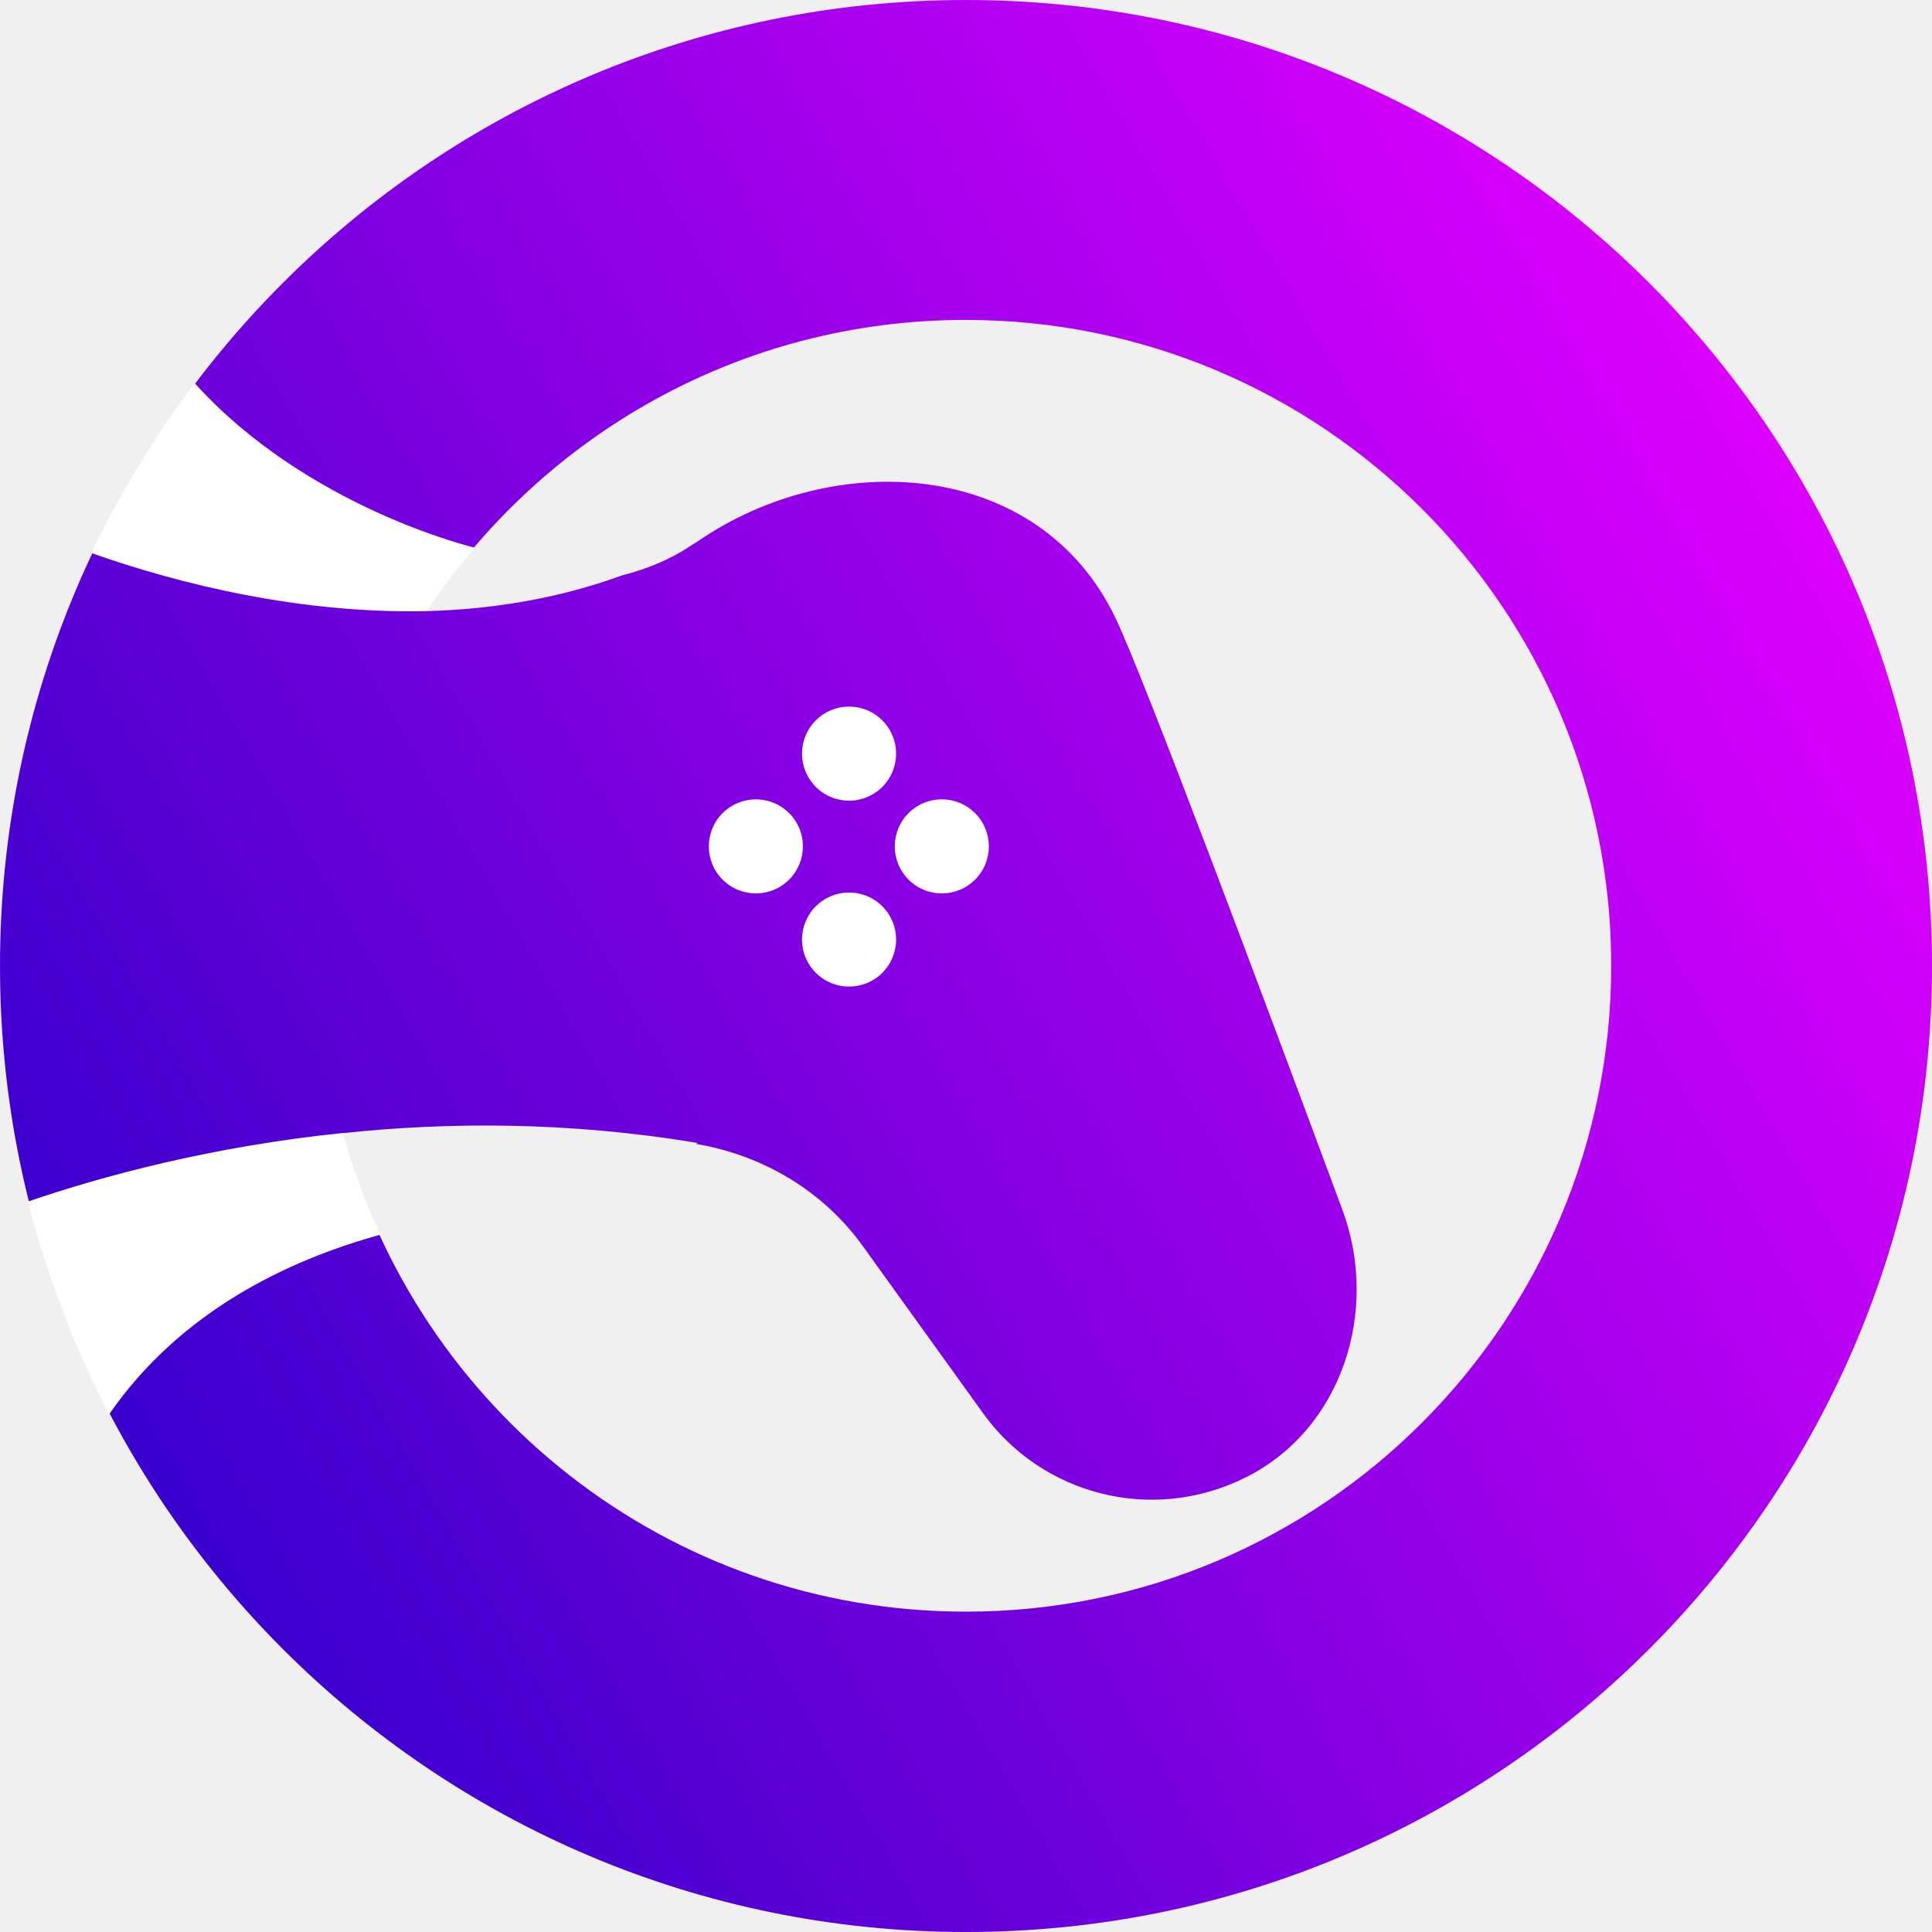
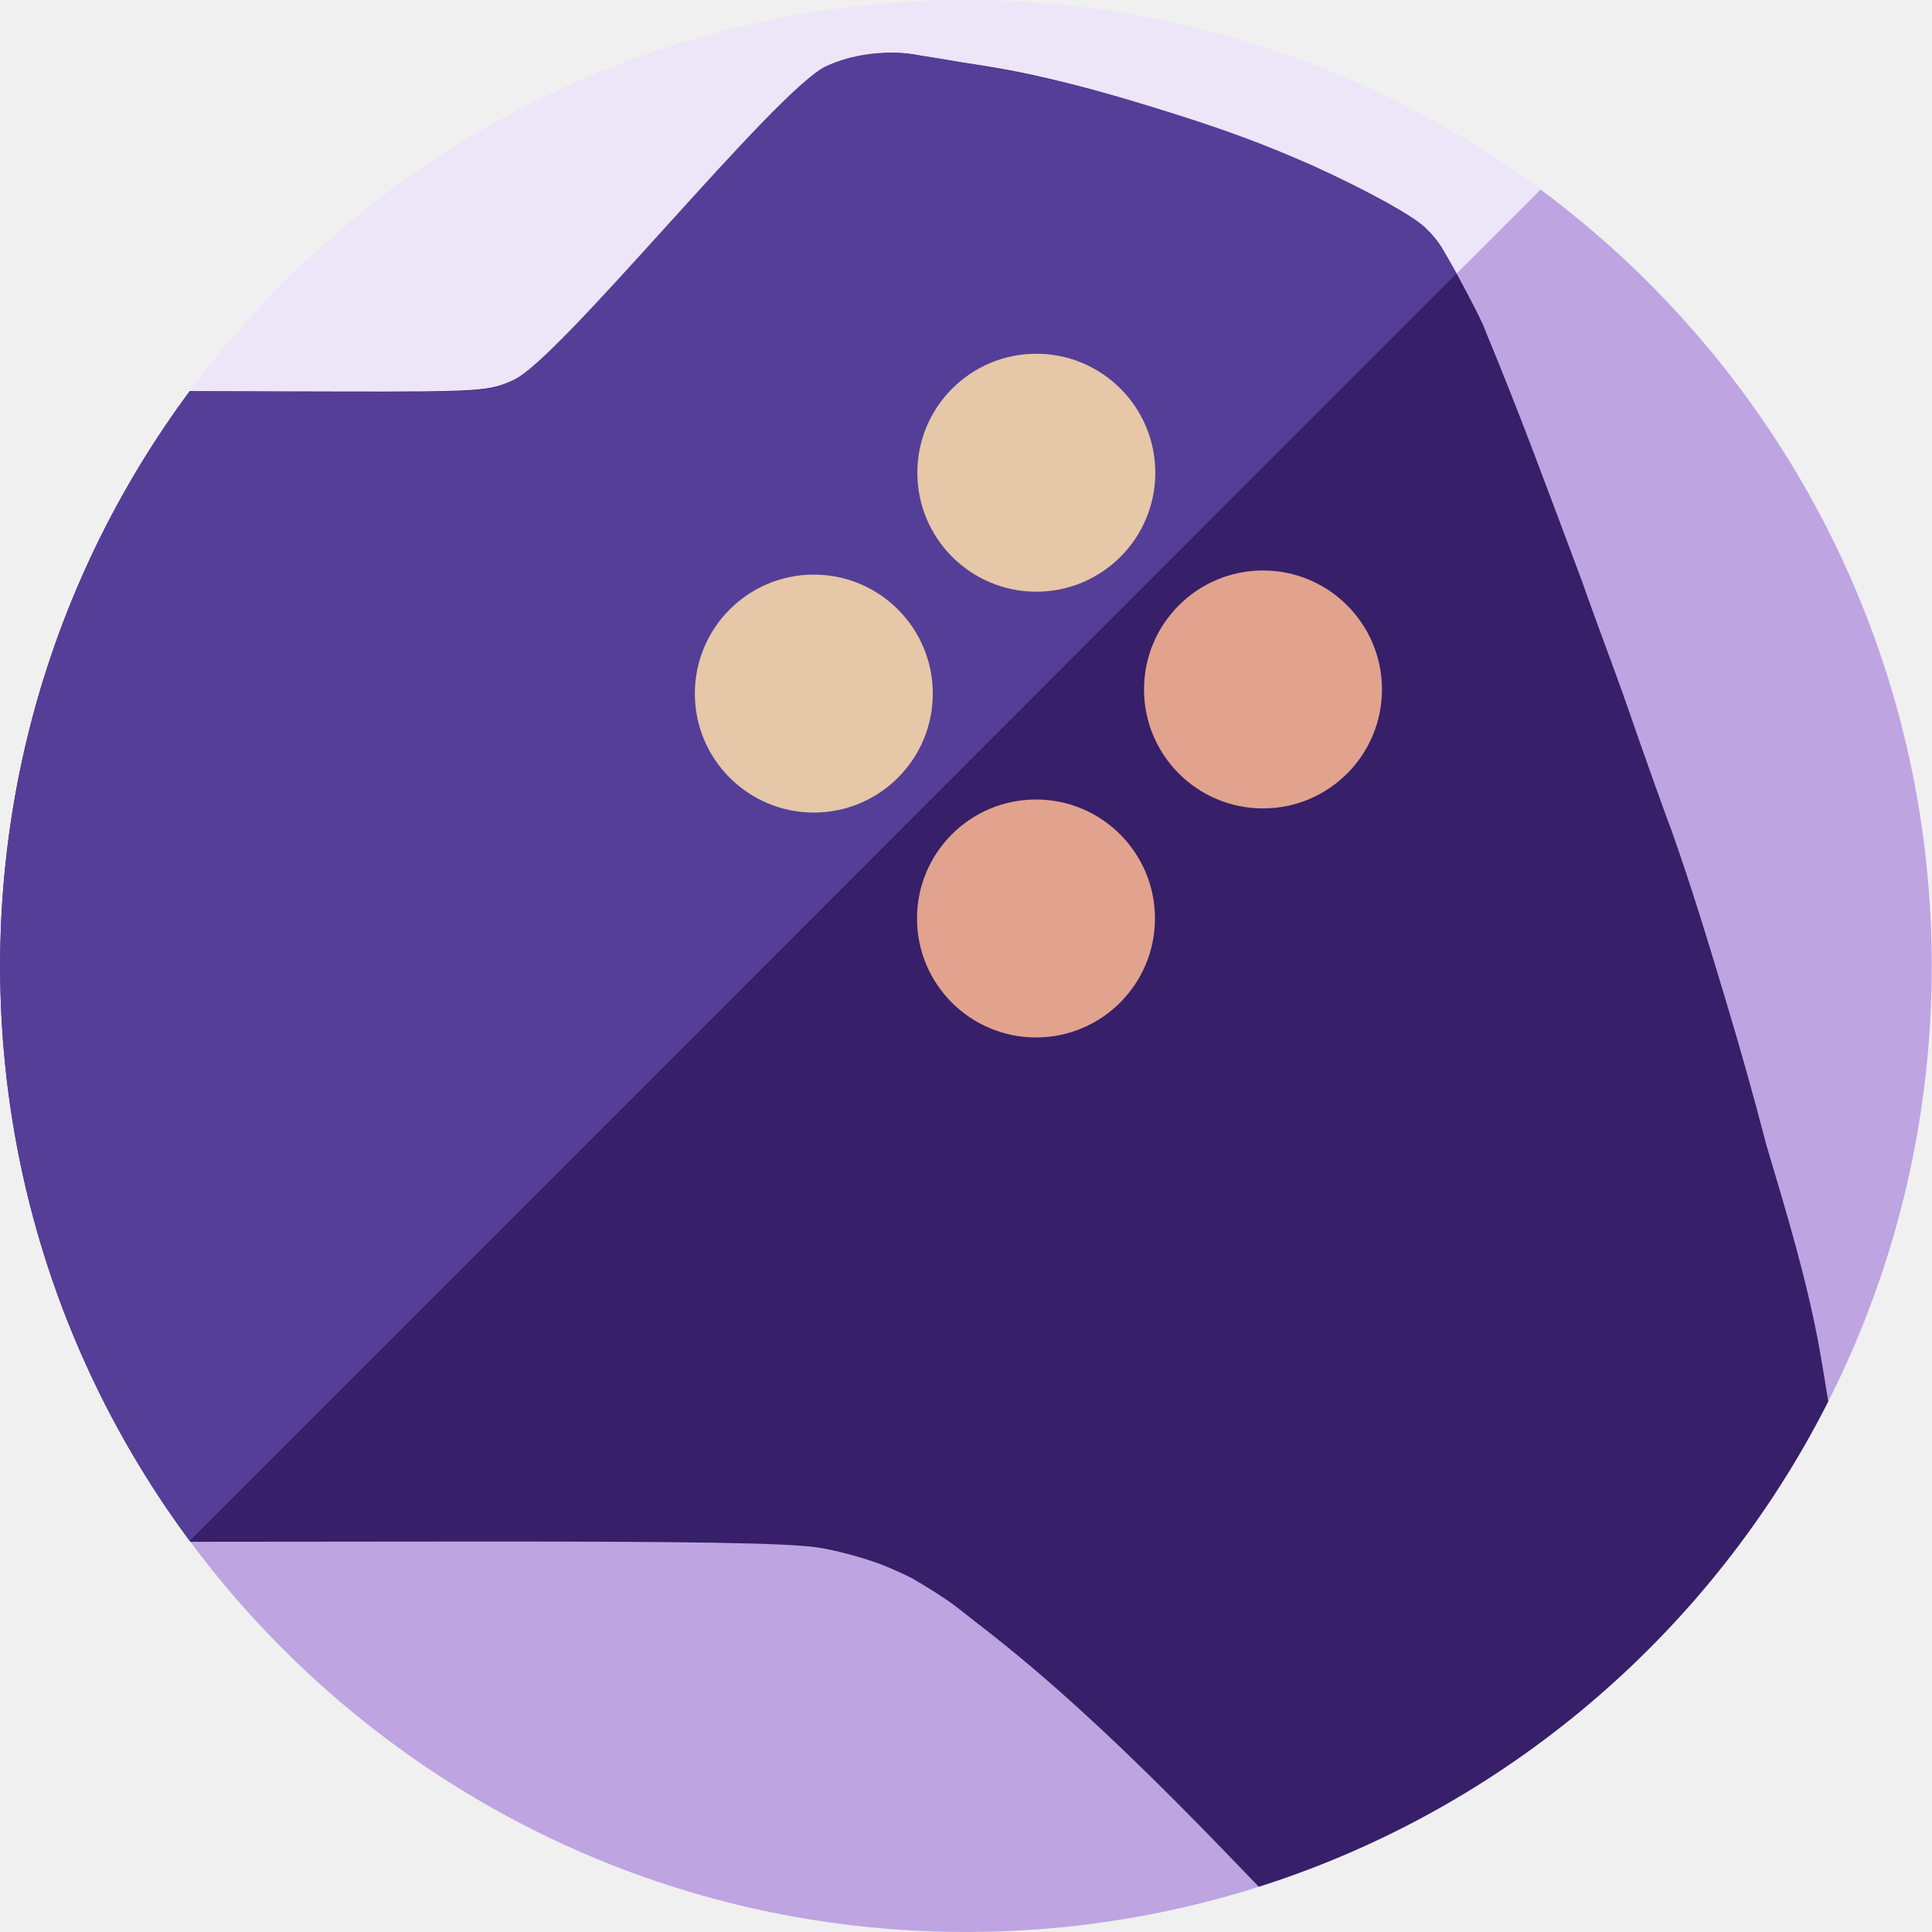
- <svg xmlns="http://www.w3.org/2000/svg" viewBox="0 0 375 375">
+ <svg xmlns="http://www.w3.org/2000/svg" xml:space="preserve" width="1024" height="1024" viewBox="0 0 270.933 270.933">
  <defs>
-     <clipPath id="a">
-       <path d="M36.488 0h302.25v302.25H36.488Zm0 0" />
+     <clipPath id="a" clipPathUnits="userSpaceOnUse">
+       <ellipse cx="511.875" cy="512.551" rx="255.946" ry="255.984" style="fill:none" />
    </clipPath>
-     <clipPath id="b">
-       <path d="M187.613 0C104.13 0 36.488 67.64 36.488 151.125c0 83.484 67.64 151.125 151.125 151.125s151.125-67.64 151.125-151.125C338.738 67.641 271.098 0 187.613 0m0 252.133c-46.754 0-85.937-31.754-97.5-74.863 16.543-1.75 35.325-1.825 55.512 1.542l-.277.141c10.441 1.75 19.976 7.36 26.214 16.121l18.715 26.008c9.114 12.688 26.286 17.379 41.004 10.094 15.14-7.5 21.098-26.078 15.211-41.922-12.894-34.762-31.12-83.41-35.469-92.52-11.984-25.097-44.156-26.71-65.464-11.988-.282.207-.633.352-.91.563-.075.066-.145.066-.212.136-3.019 2.035-6.734 3.578-10.585 4.555-10.165 3.715-20.54 5.328-30.7 5.61 18.082-27.407 49.063-45.563 84.391-45.563 55.793 0 101.008 45.21 101.008 101.008 0 55.793-45.14 101.078-100.938 101.078m0 0" />
+     <clipPath id="b" clipPathUnits="userSpaceOnUse">
+       <ellipse cx="135.457" cy="135.471" rx="135.436" ry="135.456" style="fill:none" />
    </clipPath>
-     <clipPath id="d">
-       <path d="M41.188 177.344h54.671v43.949H41.188Zm0 0" />
+     <clipPath id="c" clipPathUnits="userSpaceOnUse">
+       <ellipse cx="511.875" cy="512.551" rx="255.946" ry="255.984" style="fill:none" />
    </clipPath>
-     <clipPath id="e">
-       <path d="M90.113 177.344c-20.328 2.097-37.363 6.726-48.925 10.722a145 145 0 0 0 5.183 16.473c.14.348.211.629.352.977 2.03 5.402 4.414 10.656 7.078 15.777 11.004-15.984 27.476-23.973 42.058-28.043-2.316-5.047-4.277-10.371-5.746-15.906m0 0" />
-     </clipPath>
-     <clipPath id="f">
-       <path d="M51.137 60.14h59.582v35.774H51.137Zm0 0" />
-     </clipPath>
-     <clipPath id="g">
-       <path d="M103.219 95.61c2.316-3.438 4.77-6.797 7.5-9.883h-.07S84.784 79.629 67.187 60.14a145 145 0 0 0-8.618 12.757l-.07.07a171 171 0 0 0-7.363 13.598c13.879 4.91 32.523 9.465 52.082 9.043m0 0" />
-     </clipPath>
-     <linearGradient id="c" x1="284.943" x2="795.056" y1="687.257" y2="392.744" gradientTransform="translate(-190.9 -227.389)scale(.70095)" gradientUnits="userSpaceOnUse">
-       <stop offset="0" stop-color="#3A00CD" />
-       <stop offset=".125" stop-color="#3A00CD" />
-       <stop offset=".133" stop-color="#3A00CD" />
-       <stop offset=".137" stop-color="#3B00CD" />
-       <stop offset=".141" stop-color="#3C00CE" />
-       <stop offset=".144" stop-color="#3C00CE" />
-       <stop offset=".148" stop-color="#3D00CE" />
-       <stop offset=".152" stop-color="#3E00CF" />
-       <stop offset=".156" stop-color="#3F00CF" />
-       <stop offset=".16" stop-color="#4000CF" />
-       <stop offset=".164" stop-color="#4100CF" />
-       <stop offset=".168" stop-color="#4200D0" />
-       <stop offset=".172" stop-color="#4300D0" />
-       <stop offset=".18" stop-color="#4400D0" />
-       <stop offset=".184" stop-color="#4500D1" />
-       <stop offset=".188" stop-color="#4600D1" />
-       <stop offset=".191" stop-color="#4700D1" />
-       <stop offset=".195" stop-color="#4800D1" />
-       <stop offset=".203" stop-color="#4800D2" />
-       <stop offset=".207" stop-color="#4A00D2" />
-       <stop offset=".211" stop-color="#4B00D2" />
-       <stop offset=".215" stop-color="#4C00D2" />
-       <stop offset=".219" stop-color="#4D00D3" />
-       <stop offset=".223" stop-color="#4E00D3" />
-       <stop offset=".227" stop-color="#4F00D3" />
-       <stop offset=".231" stop-color="#5000D3" />
-       <stop offset=".234" stop-color="#5000D4" />
-       <stop offset=".238" stop-color="#5100D4" />
-       <stop offset=".242" stop-color="#5200D4" />
-       <stop offset=".246" stop-color="#5300D4" />
-       <stop offset=".25" stop-color="#5400D5" />
-       <stop offset=".254" stop-color="#5500D5" />
-       <stop offset=".258" stop-color="#5600D6" />
-       <stop offset=".266" stop-color="#5600D6" />
-       <stop offset=".27" stop-color="#5800D6" />
-       <stop offset=".273" stop-color="#5900D7" />
-       <stop offset=".277" stop-color="#5A00D7" />
-       <stop offset=".281" stop-color="#5B00D7" />
-       <stop offset=".285" stop-color="#5C00D7" />
-       <stop offset=".289" stop-color="#5C00D8" />
-       <stop offset=".293" stop-color="#5D00D8" />
-       <stop offset=".297" stop-color="#5E00D8" />
-       <stop offset=".301" stop-color="#5F00D8" />
-       <stop offset=".305" stop-color="#6000D9" />
-       <stop offset=".309" stop-color="#6100D9" />
-       <stop offset=".313" stop-color="#6200D9" />
-       <stop offset=".316" stop-color="#6200DA" />
-       <stop offset=".32" stop-color="#6300DA" />
-       <stop offset=".324" stop-color="#6400DA" />
-       <stop offset=".328" stop-color="#6500DA" />
-       <stop offset=".332" stop-color="#6600DB" />
-       <stop offset=".336" stop-color="#6700DB" />
-       <stop offset=".34" stop-color="#6800DB" />
-       <stop offset=".344" stop-color="#6900DB" />
-       <stop offset=".348" stop-color="#6900DC" />
-       <stop offset=".352" stop-color="#6A00DC" />
-       <stop offset=".355" stop-color="#6B00DC" />
-       <stop offset=".359" stop-color="#6C00DC" />
-       <stop offset=".363" stop-color="#6D00DD" />
-       <stop offset=".367" stop-color="#6E00DD" />
-       <stop offset=".371" stop-color="#6E00DE" />
-       <stop offset=".375" stop-color="#6F00DE" />
-       <stop offset=".379" stop-color="#7000DE" />
-       <stop offset=".383" stop-color="#7100DE" />
-       <stop offset=".387" stop-color="#7200DF" />
-       <stop offset=".391" stop-color="#7300DF" />
-       <stop offset=".395" stop-color="#7400DF" />
-       <stop offset=".398" stop-color="#7500DF" />
-       <stop offset=".406" stop-color="#7600E0" />
-       <stop offset=".41" stop-color="#7700E0" />
-       <stop offset=".414" stop-color="#7800E0" />
-       <stop offset=".418" stop-color="#7900E0" />
-       <stop offset=".422" stop-color="#7A00E1" />
-       <stop offset=".426" stop-color="#7B00E1" />
-       <stop offset=".43" stop-color="#7C00E1" />
-       <stop offset=".434" stop-color="#7C00E1" />
-       <stop offset=".438" stop-color="#7D00E2" />
-       <stop offset=".441" stop-color="#7E00E2" />
-       <stop offset=".445" stop-color="#7F00E2" />
-       <stop offset=".449" stop-color="#8000E2" />
-       <stop offset=".453" stop-color="#8100E3" />
-       <stop offset=".461" stop-color="#8200E3" />
-       <stop offset=".465" stop-color="#8300E3" />
-       <stop offset=".469" stop-color="#8400E4" />
-       <stop offset=".473" stop-color="#8500E4" />
-       <stop offset=".477" stop-color="#8600E4" />
-       <stop offset=".48" stop-color="#8700E4" />
-       <stop offset=".484" stop-color="#8800E5" />
-       <stop offset=".488" stop-color="#8800E5" />
-       <stop offset=".492" stop-color="#8900E6" />
-       <stop offset=".496" stop-color="#8A00E6" />
-       <stop offset=".5" stop-color="#8B00E6" />
-       <stop offset=".504" stop-color="#8C00E6" />
-       <stop offset=".508" stop-color="#8D00E7" />
-       <stop offset=".512" stop-color="#8E00E7" />
-       <stop offset=".516" stop-color="#8F00E7" />
-       <stop offset=".519" stop-color="#9000E8" />
-       <stop offset=".523" stop-color="#9000E8" />
-       <stop offset=".527" stop-color="#9100E8" />
-       <stop offset=".531" stop-color="#9200E8" />
-       <stop offset=".535" stop-color="#9300E9" />
-       <stop offset=".539" stop-color="#9400E9" />
-       <stop offset=".543" stop-color="#9400E9" />
-       <stop offset=".547" stop-color="#9500E9" />
-       <stop offset=".551" stop-color="#9600EA" />
-       <stop offset=".555" stop-color="#9700EA" />
-       <stop offset=".559" stop-color="#9800EA" />
-       <stop offset=".563" stop-color="#9900EA" />
-       <stop offset=".566" stop-color="#9A00EB" />
-       <stop offset=".57" stop-color="#9B00EB" />
-       <stop offset=".574" stop-color="#9C00EB" />
-       <stop offset=".578" stop-color="#9C00EB" />
-       <stop offset=".582" stop-color="#9D00EC" />
-       <stop offset=".586" stop-color="#9E00EC" />
-       <stop offset=".59" stop-color="#9F00EC" />
-       <stop offset=".594" stop-color="#A000EC" />
-       <stop offset=".598" stop-color="#A100EC" />
-       <stop offset=".602" stop-color="#A200ED" />
-       <stop offset=".606" stop-color="#A200ED" />
-       <stop offset=".609" stop-color="#A300ED" />
-       <stop offset=".613" stop-color="#A400ED" />
-       <stop offset=".617" stop-color="#A500EE" />
-       <stop offset=".621" stop-color="#A600EE" />
-       <stop offset=".625" stop-color="#A700EF" />
-       <stop offset=".629" stop-color="#A800EF" />
-       <stop offset=".633" stop-color="#A800EF" />
-       <stop offset=".637" stop-color="#A900EF" />
-       <stop offset=".641" stop-color="#AA00F0" />
-       <stop offset=".644" stop-color="#AB00F0" />
-       <stop offset=".648" stop-color="#AC00F0" />
-       <stop offset=".652" stop-color="#AD00F0" />
-       <stop offset=".656" stop-color="#AE00F1" />
-       <stop offset=".664" stop-color="#AE00F1" />
-       <stop offset=".668" stop-color="#B000F1" />
-       <stop offset=".672" stop-color="#B100F2" />
-       <stop offset=".676" stop-color="#B200F2" />
-       <stop offset=".68" stop-color="#B300F2" />
-       <stop offset=".684" stop-color="#B400F3" />
-       <stop offset=".688" stop-color="#B500F3" />
-       <stop offset=".691" stop-color="#B600F3" />
-       <stop offset=".695" stop-color="#B600F3" />
-       <stop offset=".699" stop-color="#B700F4" />
-       <stop offset=".703" stop-color="#B800F4" />
-       <stop offset=".707" stop-color="#B900F4" />
-       <stop offset=".711" stop-color="#BA00F4" />
-       <stop offset=".715" stop-color="#BA00F5" />
-       <stop offset=".719" stop-color="#BB00F5" />
-       <stop offset=".723" stop-color="#BC00F5" />
-       <stop offset=".727" stop-color="#BD00F5" />
-       <stop offset=".731" stop-color="#BE00F6" />
-       <stop offset=".734" stop-color="#BF00F6" />
-       <stop offset=".738" stop-color="#C000F7" />
-       <stop offset=".742" stop-color="#C100F7" />
-       <stop offset=".75" stop-color="#C200F7" />
-       <stop offset=".754" stop-color="#C300F8" />
-       <stop offset=".758" stop-color="#C400F8" />
-       <stop offset=".762" stop-color="#C500F8" />
-       <stop offset=".766" stop-color="#C600F8" />
-       <stop offset=".769" stop-color="#C700F8" />
-       <stop offset=".773" stop-color="#C800F9" />
-       <stop offset=".777" stop-color="#C800F9" />
-       <stop offset=".781" stop-color="#C900F9" />
-       <stop offset=".785" stop-color="#CA00F9" />
-       <stop offset=".789" stop-color="#CB00FA" />
-       <stop offset=".793" stop-color="#CC00FA" />
-       <stop offset=".797" stop-color="#CD00FA" />
-       <stop offset=".801" stop-color="#CE00FA" />
-       <stop offset=".805" stop-color="#CE00FB" />
-       <stop offset=".809" stop-color="#CF00FB" />
-       <stop offset=".813" stop-color="#D000FB" />
-       <stop offset=".816" stop-color="#D100FB" />
-       <stop offset=".82" stop-color="#D200FC" />
-       <stop offset=".824" stop-color="#D300FC" />
-       <stop offset=".828" stop-color="#D400FC" />
-       <stop offset=".836" stop-color="#D400FC" />
-       <stop offset=".84" stop-color="#D600FD" />
-       <stop offset=".844" stop-color="#D700FD" />
-       <stop offset=".848" stop-color="#D800FD" />
-       <stop offset=".852" stop-color="#D900FE" />
-       <stop offset=".856" stop-color="#DA00FE" />
-       <stop offset=".859" stop-color="#DB00FF" />
-       <stop offset=".863" stop-color="#DC00FF" />
-       <stop offset=".867" stop-color="#DC00FF" />
-       <stop offset=".875" stop-color="#DC00FF" />
-       <stop offset="1" stop-color="#DC00FF" />
-     </linearGradient>
  </defs>
-   <g clip-path="url(#a)" transform="translate(-45.27)scale(1.2407)">
-     <g clip-path="url(#b)">
-       <path fill="url(#c)" d="M36.488 0v302.25h302.25V0Zm0 0" />
-     </g>
+   <path d="M255.928 256.564H767.82V768.54H255.928Z" clip-path="url(#a)" style="fill:#ede5f8;fill-opacity:1;stroke-width:0" transform="translate(-135.407 -135.75)scale(.52916)" />
+   <path d="m714.366 256.564-458.44 458.44v53.536H767.82V256.564Z" clip-path="url(#a)" style="fill:#bea4e1;fill-opacity:1;stroke-width:0" transform="translate(-135.407 -135.75)scale(.52916)" />
+   <g clip-path="url(#b)" style="display:inline">
+     <path d="M601.91 768.54c-2.735-.066-43.37-47.717-83.736-79.261-2.784-2.176-6.65-5.2-8.593-6.721-3.886-3.045-10.784-7.06-11.479-7.461-1.19-.687-2.393-1.272-6.665-3.15-4.524-1.99-13.567-4.542-18.772-5.298-8.498-1.236-33.84-1.639-96.251-1.582l-120.486.11c-.016-82.184-.01-236.036-.013-305.108l88.831.232c39.029.101 40.847-.189 47.144-3.008 13.443-6.019 68.906-76.53 83.114-82.973 7.254-3.29 16.603-4.702 23.918-3.202 1.581.324 6.626 1.157 11.212 1.852 10.895 1.65 18.218 2.754 35.434 7.376 28.676 7.697 56.638 19.386 58.66 20.31 11.937 5.453 25.411 12.472 29.43 16.271 1.59 1.504 3.282 3.542 4.083 4.852 3.524 5.765 11.034 19.845 11.756 22.333 9.175 22.007 17.356 44.381 25.733 66.7 3.979 11.415 8.336 22.57 12.276 33.945 3.358 9.785 10.614 30.128 11.045 30.968 5.604 15.717 10.419 31.655 15.204 47.643 2.989 9.93 6.674 22.862 10.253 36.626 5.39 18.118 10.909 36.205 14.226 54.889.718 3.96 3.264 19.802 3.445 21.053.437 3.026 3.277 25.867 3.851 31.073 2.626 23.81 2.15 68.545-17.678 101.54-.1.167-2.65.031-2.707.032-9.042.065-31.907-.03-39.664-.043-15.94-.029-83.501.005-83.508.005z" style="fill:#371f69;fill-opacity:1;stroke-width:0;stroke-dasharray:none" transform="translate(-135.407 -135.75)scale(.52916)" />
+     <path d="M115.894 9.256c-7 3.173-37.415 41.18-43.992 44.125-3.331 1.492-4.294 1.645-24.947 1.591l-46.94-.189c0 36.55-.002 117.963.006 161.45l26.456-.023L204.26 38.36c-.75-1.387-1.84-3.095-2.388-3.99-.424-.694-1.18-1.633-2.021-2.428-2.126-2.01-9.256-5.725-15.573-8.61-10.144-4.633-20.204-7.68-31.041-10.748-9.11-2.446-17.249-3.626-18.752-3.903-2.413-.444-5.031-.84-5.932-.98-.641-.098-6.525-1.225-12.658 1.555Z" style="fill:#553e98;fill-opacity:1;stroke-width:0" />
  </g>
-   <path fill="#fff" d="M173.935 146.276q0 .903-.175 1.784a9.2 9.2 0 0 1-1.366 3.29c-.33.5-.708.965-1.134 1.386a8.7 8.7 0 0 1-1.387 1.134q-.747.502-1.575.844a9 9 0 0 1-1.715.518 8.8 8.8 0 0 1-1.784.18 9 9 0 0 1-1.778-.18 8.7 8.7 0 0 1-1.711-.518 9.04 9.04 0 0 1-4.1-3.364 9.2 9.2 0 0 1-1.367-3.29 9.5 9.5 0 0 1-.17-1.784c0-.596.058-1.192.17-1.779a9 9 0 0 1 .523-1.71 9 9 0 0 1 .844-1.585 9.7 9.7 0 0 1 1.134-1.381q.64-.632 1.38-1.14a9.7 9.7 0 0 1 1.586-.843 9.4 9.4 0 0 1 1.71-.518 9.2 9.2 0 0 1 3.563 0 9.6 9.6 0 0 1 1.715.518 9.6 9.6 0 0 1 1.575.844q.755.507 1.387 1.139a9.1 9.1 0 0 1 1.977 2.966 9 9 0 0 1 .698 3.489m0 36.092a9.1 9.1 0 0 1-.698 3.494 8.7 8.7 0 0 1-.843 1.58 8.6 8.6 0 0 1-1.134 1.381 8.7 8.7 0 0 1-1.387 1.139q-.747.494-1.575.843a9.2 9.2 0 0 1-3.499.693 9.1 9.1 0 0 1-3.49-.693 9.7 9.7 0 0 1-1.584-.843 9.4 9.4 0 0 1-1.381-1.139 9.2 9.2 0 0 1-1.978-2.961 9 9 0 0 1-.523-1.716 9.5 9.5 0 0 1 0-3.562 9.3 9.3 0 0 1 .523-1.71q.343-.831.844-1.576a9 9 0 0 1 1.134-1.386 9 9 0 0 1 2.966-1.977 8.7 8.7 0 0 1 1.71-.519 9 9 0 0 1 1.78-.18c.605 0 1.196.059 1.783.18a9 9 0 0 1 1.715.519 9 9 0 0 1 1.575.843c.504.33.965.712 1.387 1.134a8.7 8.7 0 0 1 1.134 1.386c.334.495.615 1.023.843 1.575.233.558.402 1.125.523 1.711q.175.888.175 1.784m-18.092-18.088q0 .897-.175 1.784a9.3 9.3 0 0 1-.518 1.71 9.5 9.5 0 0 1-.843 1.576q-.501.751-1.14 1.386a8.6 8.6 0 0 1-1.38 1.134c-.5.34-1.023.62-1.58.843a8.8 8.8 0 0 1-1.716.519 8.8 8.8 0 0 1-1.779.18 9 9 0 0 1-1.783-.18 9 9 0 0 1-1.711-.519 8.2 8.2 0 0 1-1.575-.843 8.9 8.9 0 0 1-2.52-2.52 8.2 8.2 0 0 1-.844-1.575 9.3 9.3 0 0 1-.523-1.71 9.2 9.2 0 0 1 0-3.563c.121-.591.29-1.163.523-1.716.223-.557.504-1.08.844-1.58q.496-.75 1.129-1.38a9 9 0 0 1 1.39-1.14 9.5 9.5 0 0 1 1.576-.843 9.3 9.3 0 0 1 1.71-.519 9.2 9.2 0 0 1 3.563 0 9.1 9.1 0 0 1 3.295 1.362q.75.501 1.382 1.14.638.63 1.139 1.38a9.1 9.1 0 0 1 1.536 5.074m36.092 0q0 .897-.175 1.784a9 9 0 0 1-.523 1.71 8.2 8.2 0 0 1-.844 1.576 8.9 8.9 0 0 1-2.52 2.52 8.2 8.2 0 0 1-1.575.843 9 9 0 0 1-1.71.519 9 9 0 0 1-1.784.18 8.8 8.8 0 0 1-1.779-.18 8.8 8.8 0 0 1-1.715-.519 8.3 8.3 0 0 1-1.58-.843 8.6 8.6 0 0 1-1.382-1.134 9 9 0 0 1-1.139-1.386 9.5 9.5 0 0 1-.843-1.575 9.3 9.3 0 0 1-.518-1.71 9.2 9.2 0 0 1 0-3.563 9.1 9.1 0 0 1 1.361-3.296q.501-.75 1.14-1.38a9 9 0 0 1 1.38-1.14 9.1 9.1 0 0 1 5.074-1.536c.602 0 1.193.058 1.784.174q.882.176 1.711.519.831.35 1.575.843a9 9 0 0 1 2.52 2.52c.34.5.62 1.023.844 1.58q.349.83.523 1.716.175.878.175 1.779m0 0" />
-   <g clip-path="url(#d)" transform="matrix(1.25036 0 0 1.24183 -46.065 -.325)">
-     <g clip-path="url(#e)">
-       <path d="M40.764 177.344v44.09h55.095v-44.09zm0 0" style="fill:#fff" />
-     </g>
-   </g>
-   <g clip-path="url(#f)" transform="matrix(1.25008 0 0 1.24758 -46.214 -.66)">
-     <g clip-path="url(#g)">
-       <path d="M51.137 60.14v35.774h59.582V60.141Zm0 0" style="fill:#fff" />
-     </g>
+   <g clip-path="url(#c)" style="display:inline" transform="translate(-135.407 -135.75)scale(.52916)">
+     <circle cx="530.532" cy="381.817" r="31.529" style="fill:#e6c7a7;fill-opacity:1;stroke-width:0" />
+     <circle cx="471.565" cy="440.348" r="31.529" style="fill:#e6c7a7;fill-opacity:1;stroke-width:0" />
+     <circle cx="590.601" cy="439.252" r="31.529" style="fill:#e1a38d;fill-opacity:1;stroke-width:0" />
+     <circle cx="530.441" cy="499.948" r="31.529" style="fill:#e1a38d;fill-opacity:1;stroke-width:0" />
  </g>
</svg>
